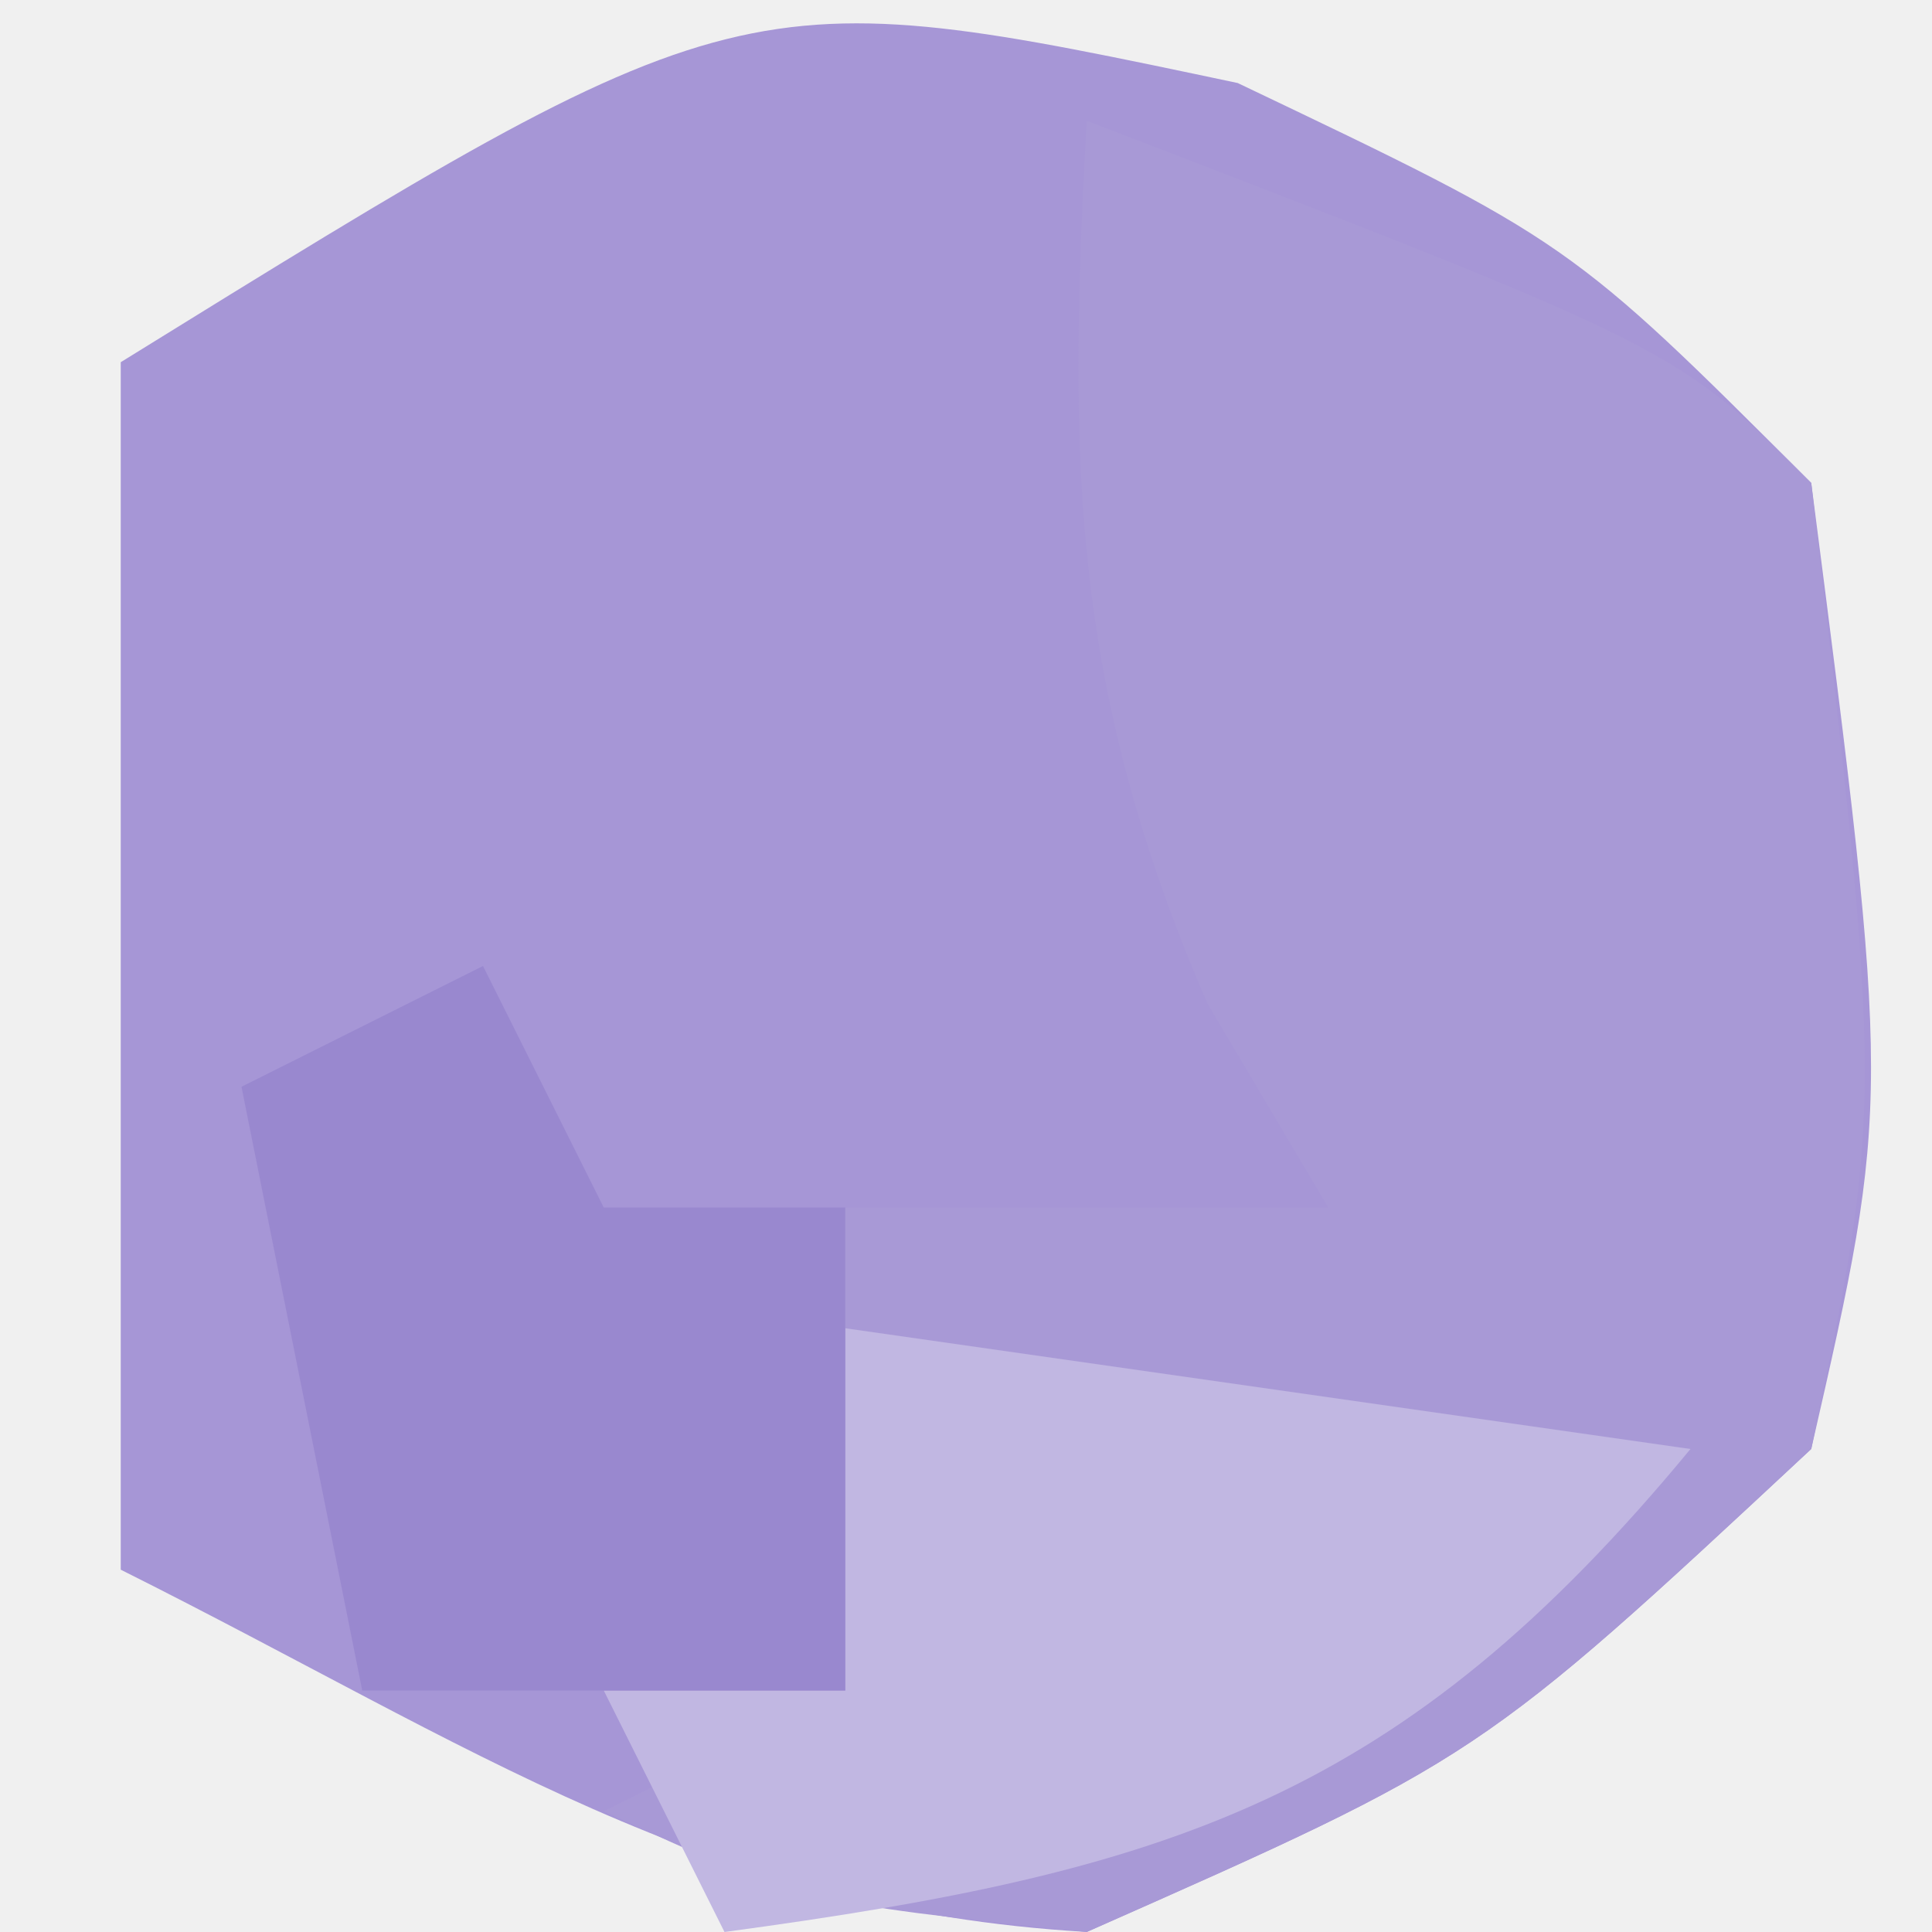
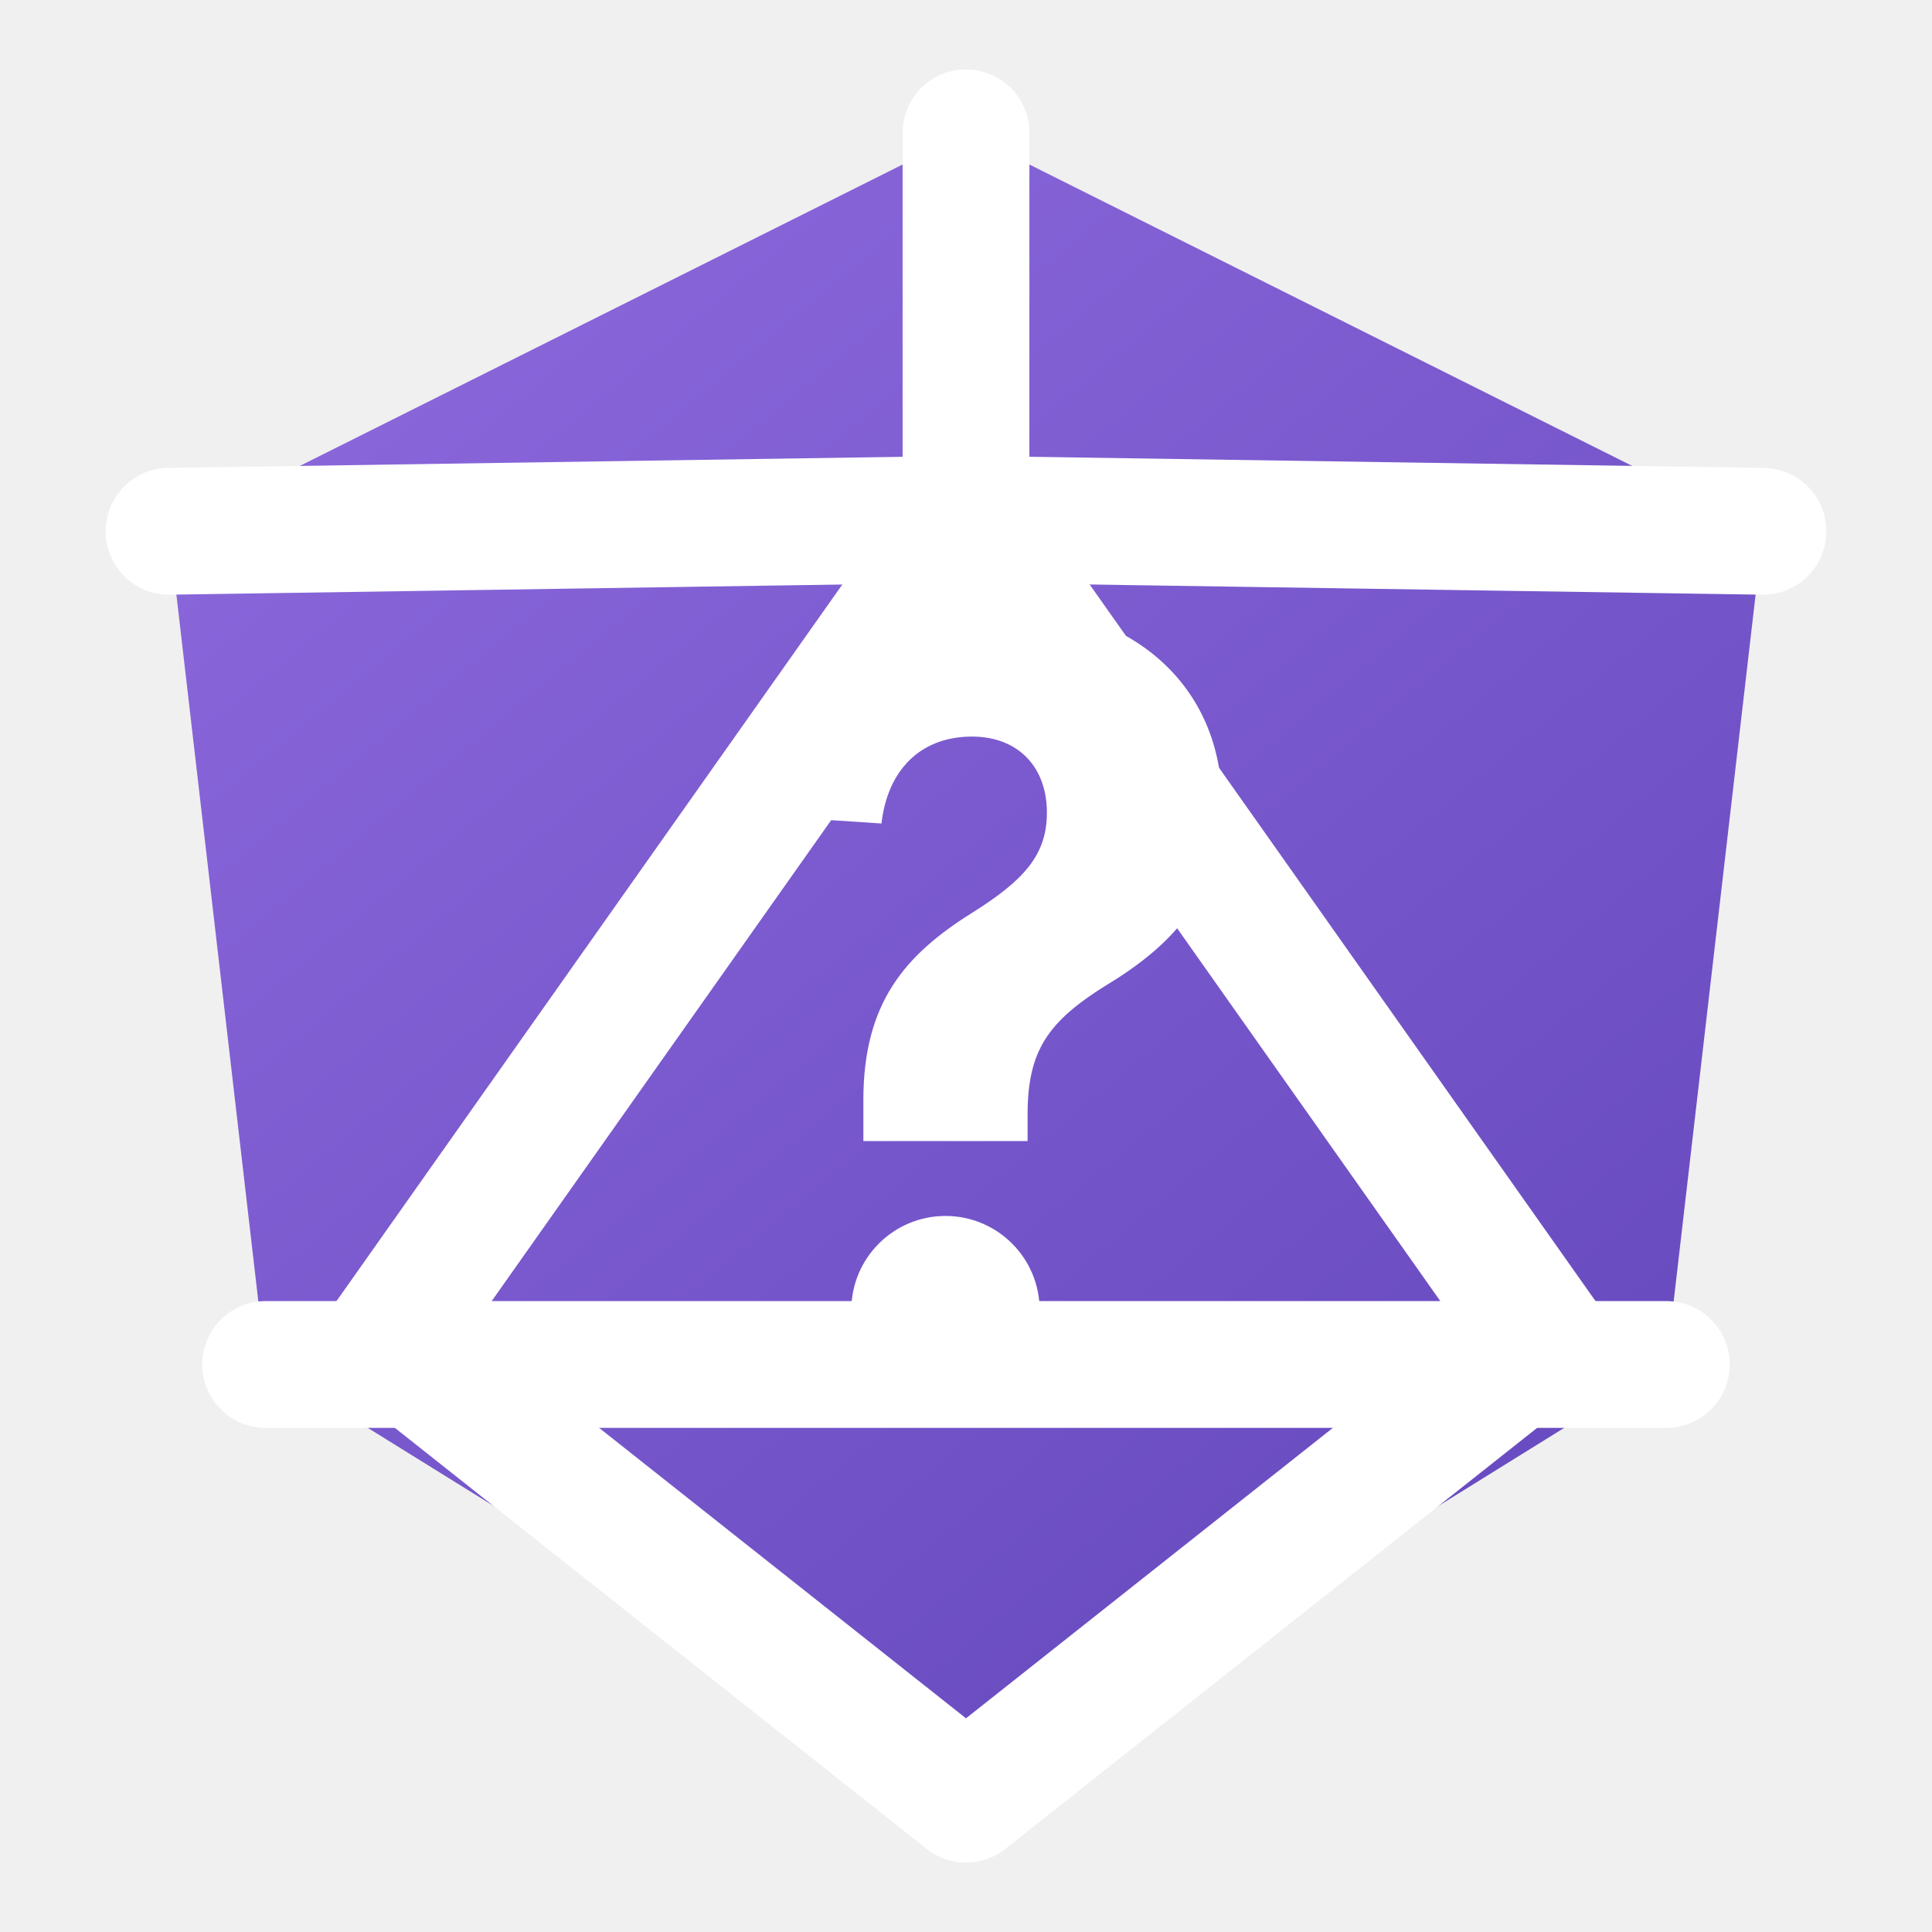
- <svg xmlns="http://www.w3.org/2000/svg" version="1.1" width="16" height="16">
-   <path d="M0 0 C2.75 1.312 2.75 1.312 4.75 3.312 C5.41 8.428 5.41 8.428 4.75 11.312 C2 13.875 2 13.875 -1.25 15.312 C-4.428 15.126 -6.309 13.783 -9.25 12.312 C-9.25 9.012 -9.25 5.713 -9.25 2.312 C-4.11 -0.869 -4.11 -0.869 0 0 Z " fill="#A696D6" transform="translate(10.25,0.6875)" />
-   <path d="M0 0 C4.875 1.875 4.875 1.875 6 3 C6.591 8.15 6.591 8.15 6 11 C3.25 13.562 3.25 13.562 0 15 C-2.375 14.75 -2.375 14.75 -4 14 C-3.34 13.67 -2.68 13.34 -2 13 C-2 11.68 -2 10.36 -2 9 C-0.68 9 0.64 9 2 9 C1.67 8.443 1.34 7.886 1 7.312 C-0.131 4.697 -0.157 2.819 0 0 Z " fill="#A899D6" transform="translate(9,1)" />
-   <path d="M0 0 C2.31 0.33 4.62 0.66 7 1 C4.605 3.899 2.688 4.502 -1 5 C-1.33 4.34 -1.66 3.68 -2 3 C-1.34 3 -0.68 3 0 3 C0 2.01 0 1.02 0 0 Z " fill="#C1B7E2" transform="translate(7,11)" />
-   <path d="M0 0 C0.33 0.66 0.66 1.32 1 2 C1.66 2 2.32 2 3 2 C3 3.32 3 4.64 3 6 C1.68 6 0.36 6 -1 6 C-1.33 4.35 -1.66 2.7 -2 1 C-1.34 0.67 -0.68 0.34 0 0 Z " fill="#9988CF" transform="translate(4,8)" />
+ <svg xmlns="http://www.w3.org/2000/svg" viewBox="0 0 16 16" width="16" height="16" role="img" aria-label="Purple d20 with question mark">
+   <defs>
+     <linearGradient id="g" x1="3" y1="2" x2="13" y2="14" gradientUnits="userSpaceOnUse">
+       <stop offset="0" stop-color="#8b68dc" />
+       <stop offset="1" stop-color="#6548bd" />
+     </linearGradient>
+   </defs>
+   <path d="M8 1.1 14.6 4.4 13.8 11.3 8 14.9 2.2 11.3 1.4 4.4Z" fill="url(#g)" />
+   <g fill="none" stroke="#fff" stroke-width="1.05" stroke-linecap="round" stroke-linejoin="round">
+     <path d="M8 1.1v3.2" />
+     <path d="M1.4 4.4 8 4.3l6.6.1" />
+     <path d="M8 4.3 3.2 11.1" />
+     <path d="M8 4.3 12.8 11.1" />
+     <path d="M2.2 11.3h11.6" />
+     <path d="M3.2 11.1 8 14.9l4.8-3.8" />
+   </g>
+   <path d="M6.25 6.75c.05-1.05.8-1.75 1.95-1.75 1.18 0 1.92.68 1.92 1.66 0 .7-.36 1.14-.96 1.5-.48.3-.65.54-.65 1.07v.22H7.15v-.34c0-.8.34-1.2.9-1.55.43-.27.62-.48.62-.83 0-.38-.24-.63-.62-.63-.43 0-.7.28-.75.72Z" fill="#fff" />
+   <circle cx="7.83" cy="10.85" r=".78" fill="#fff" />
</svg>
